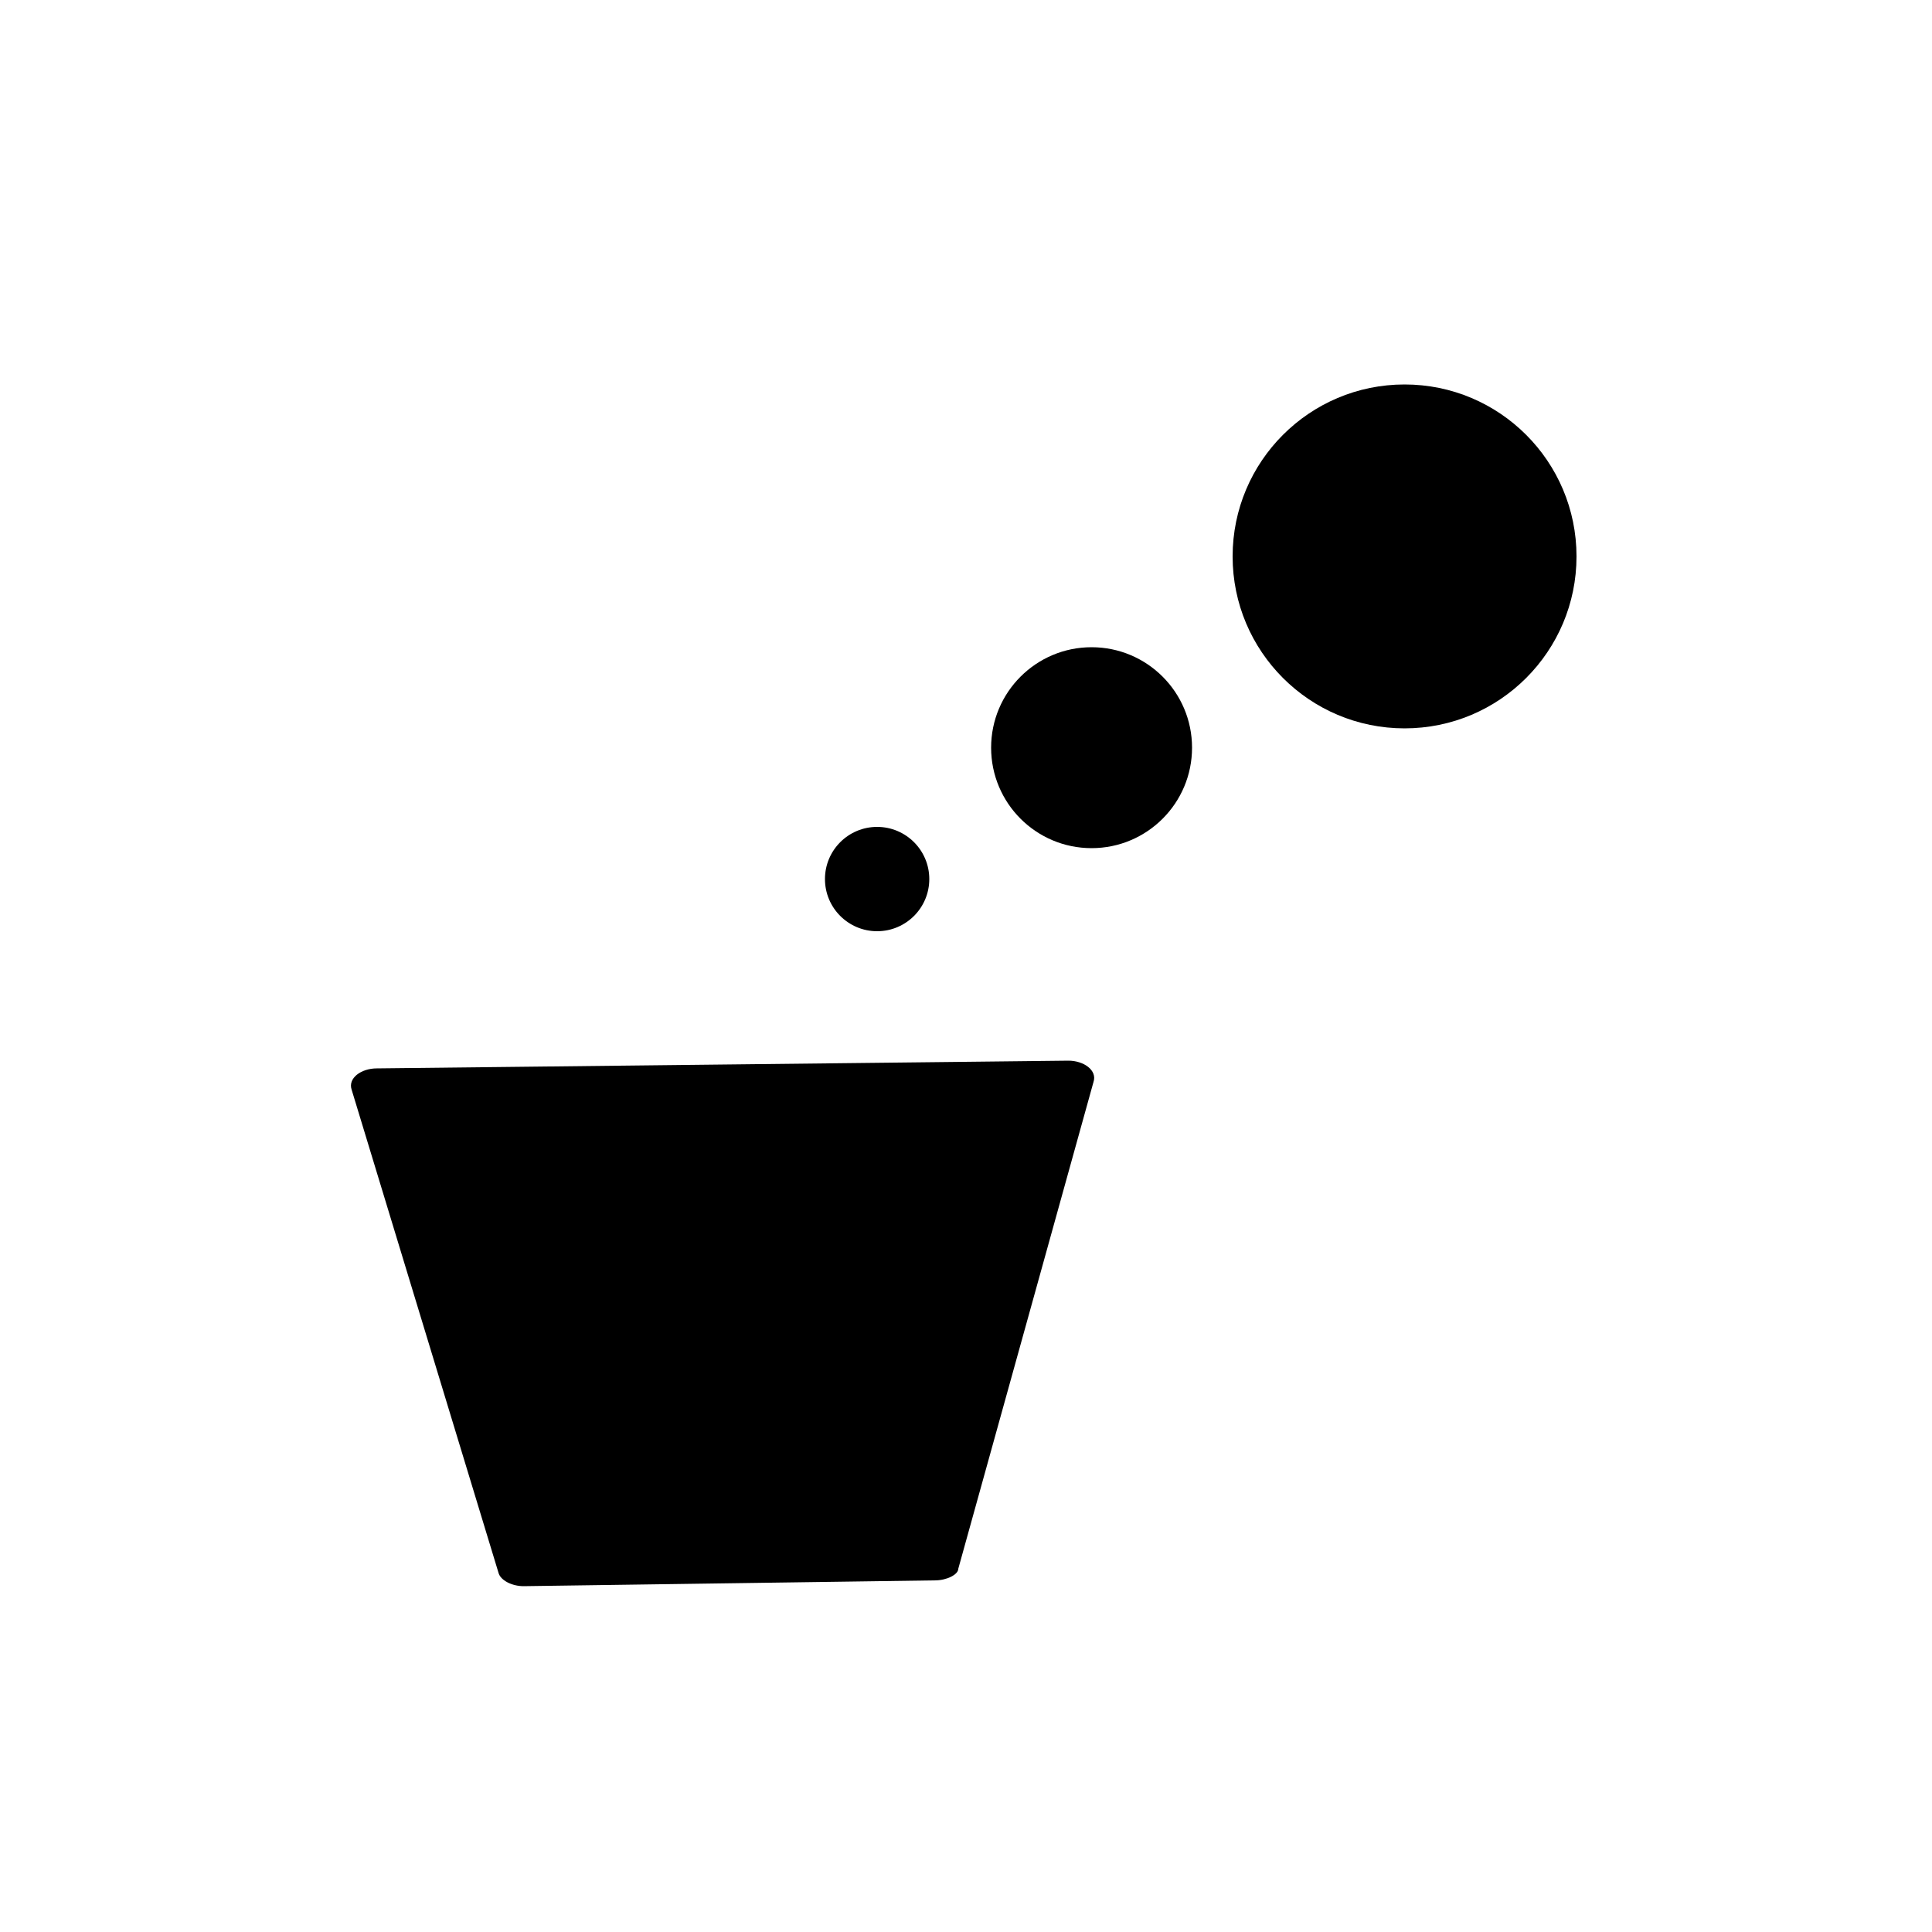
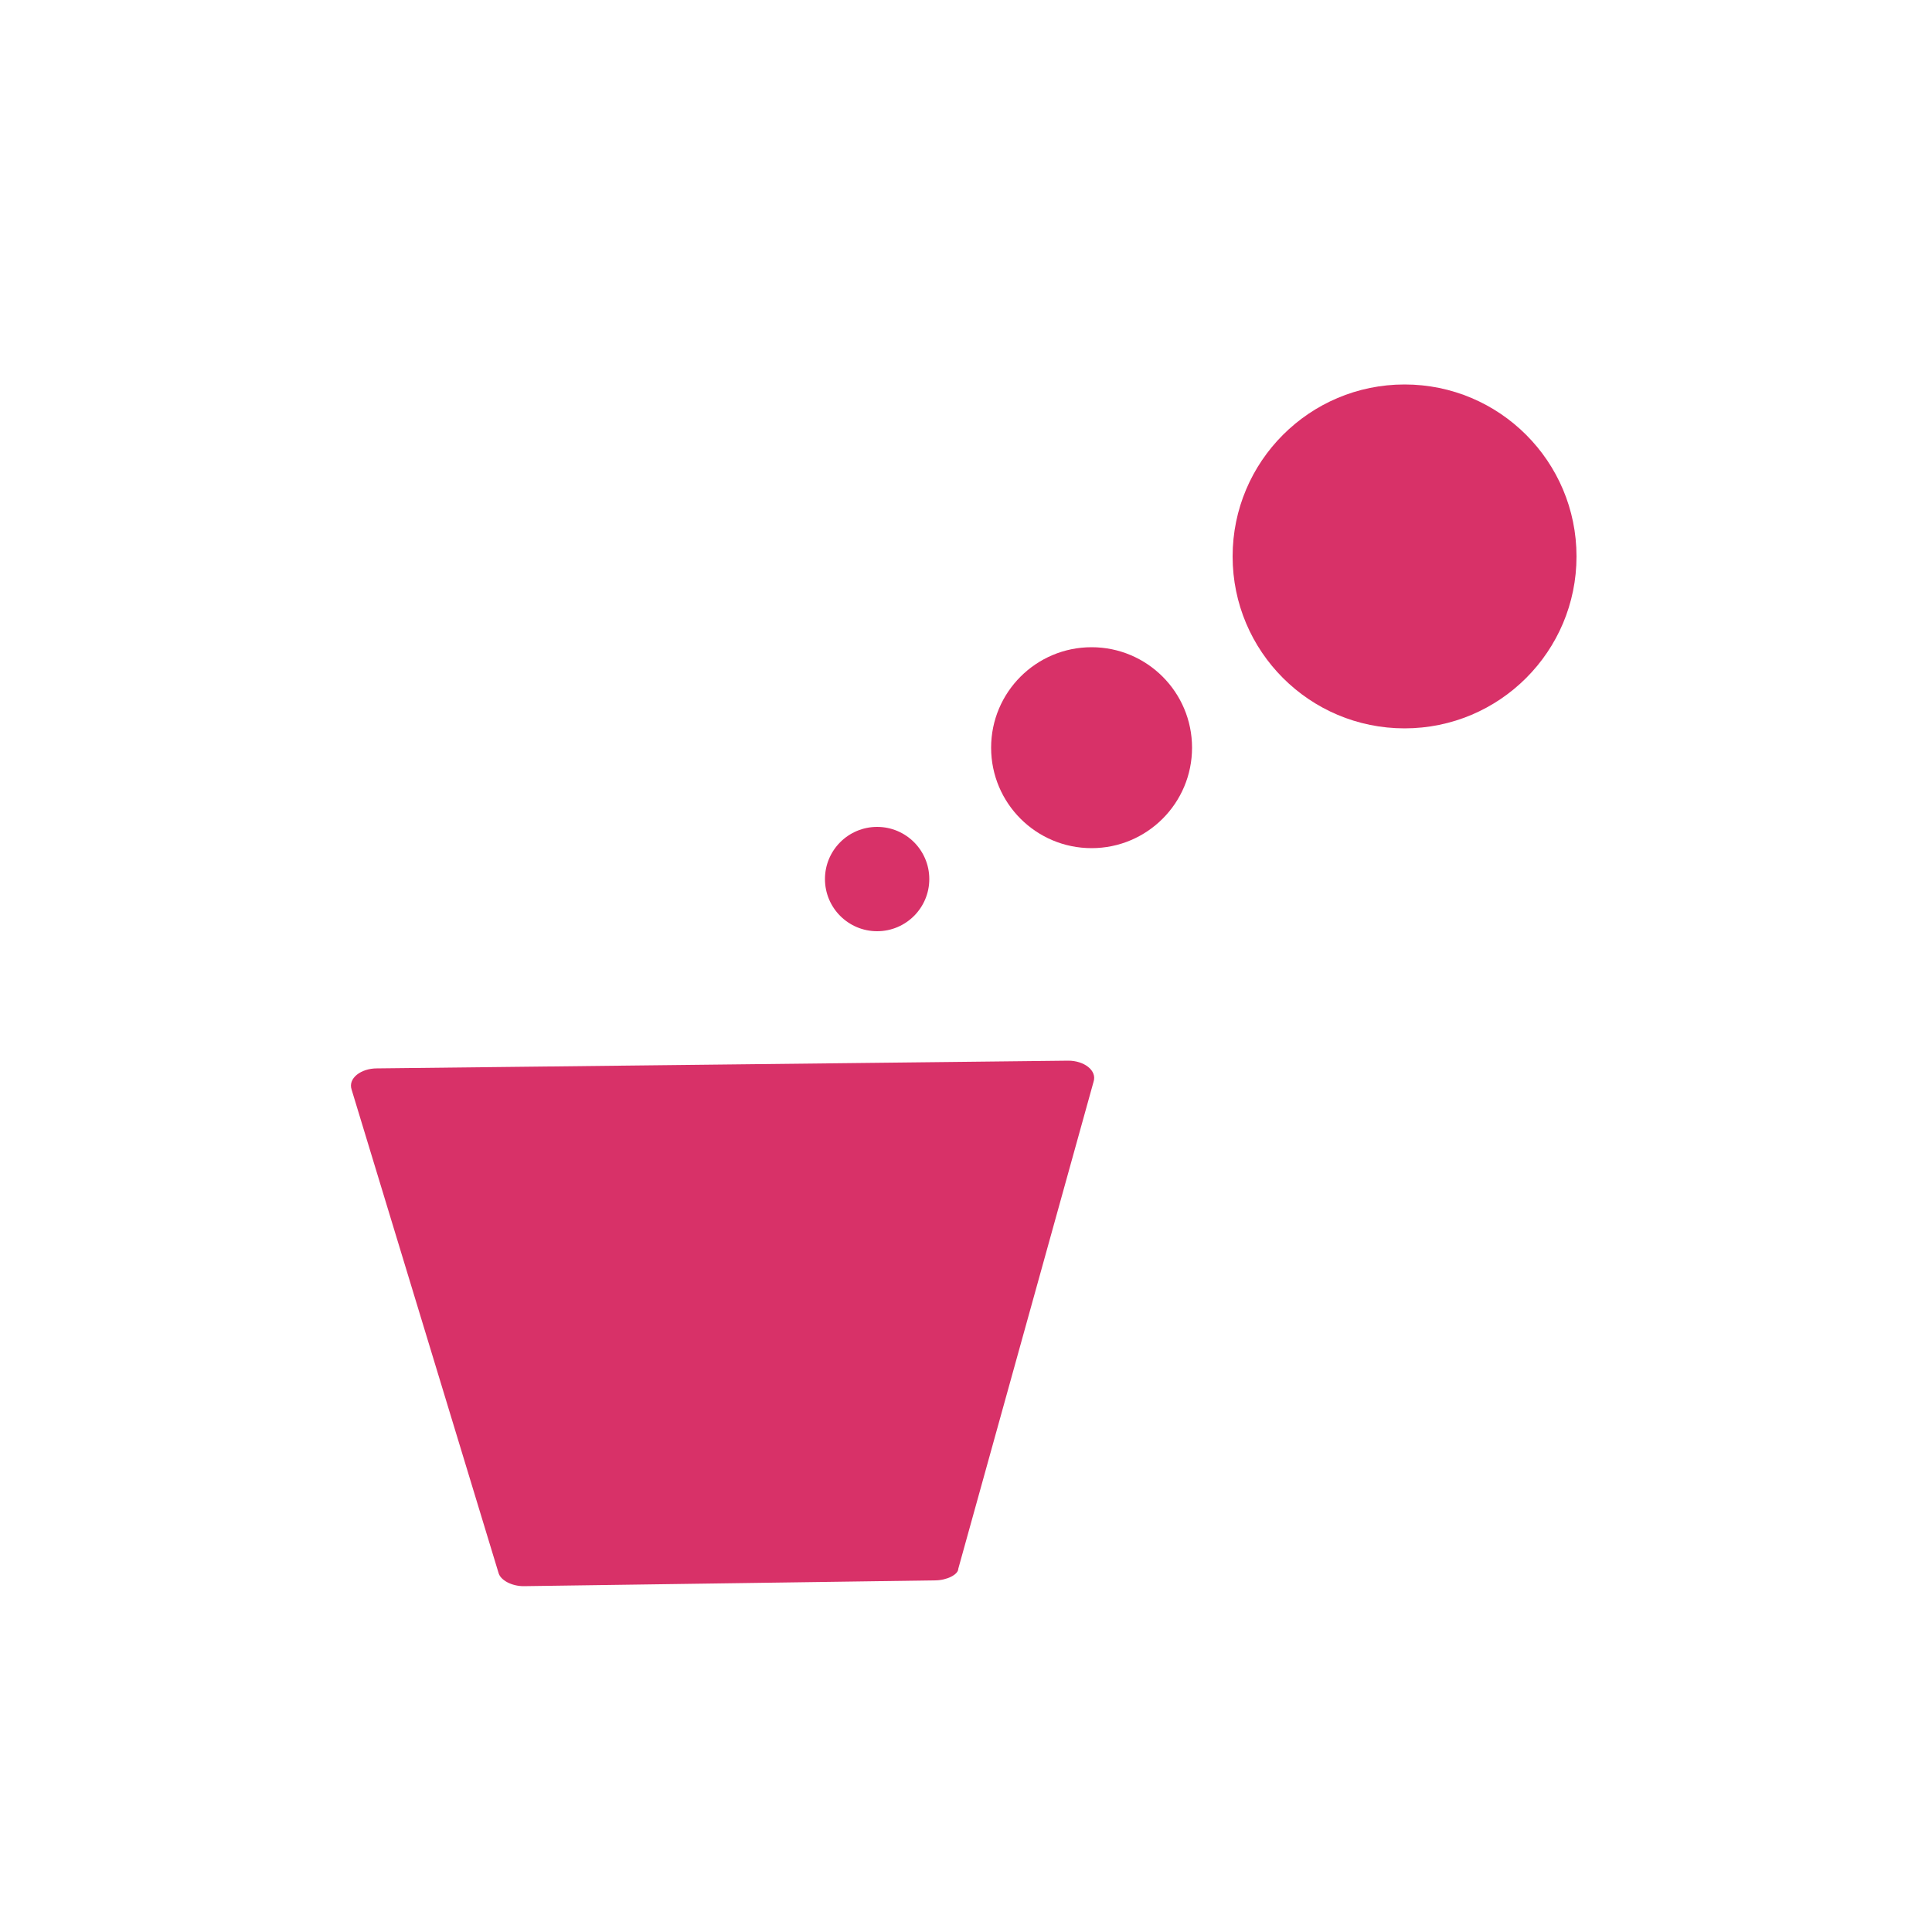
<svg xmlns="http://www.w3.org/2000/svg" version="1.1" id="Layer_1" x="0px" y="0px" viewBox="0 0 100 100" style="enable-background:new 0 0 100 100;" xml:space="preserve">
+   <style>*{fill:#d83168}</style>
  <g id="XMLID_717_">
    <path id="XMLID_722_" d="M48.4,81.8l-21.3,0.3c-0.6,0-1.2-0.3-1.3-0.7l-7.6-25c-0.2-0.6,0.5-1.1,1.3-1.1l35.8-0.4   c0.8,0,1.5,0.5,1.3,1.1l-7,25.2C49.6,81.5,49,81.8,48.4,81.8z" />
    <g id="XMLID_718_">
      <circle id="XMLID_721_" cx="45.4" cy="45.5" r="2.7" />
      <circle id="XMLID_720_" cx="56.5" cy="38.7" r="5.2" />
      <circle id="XMLID_719_" cx="72.7" cy="28.8" r="8.9" />
    </g>
  </g>
</svg>
